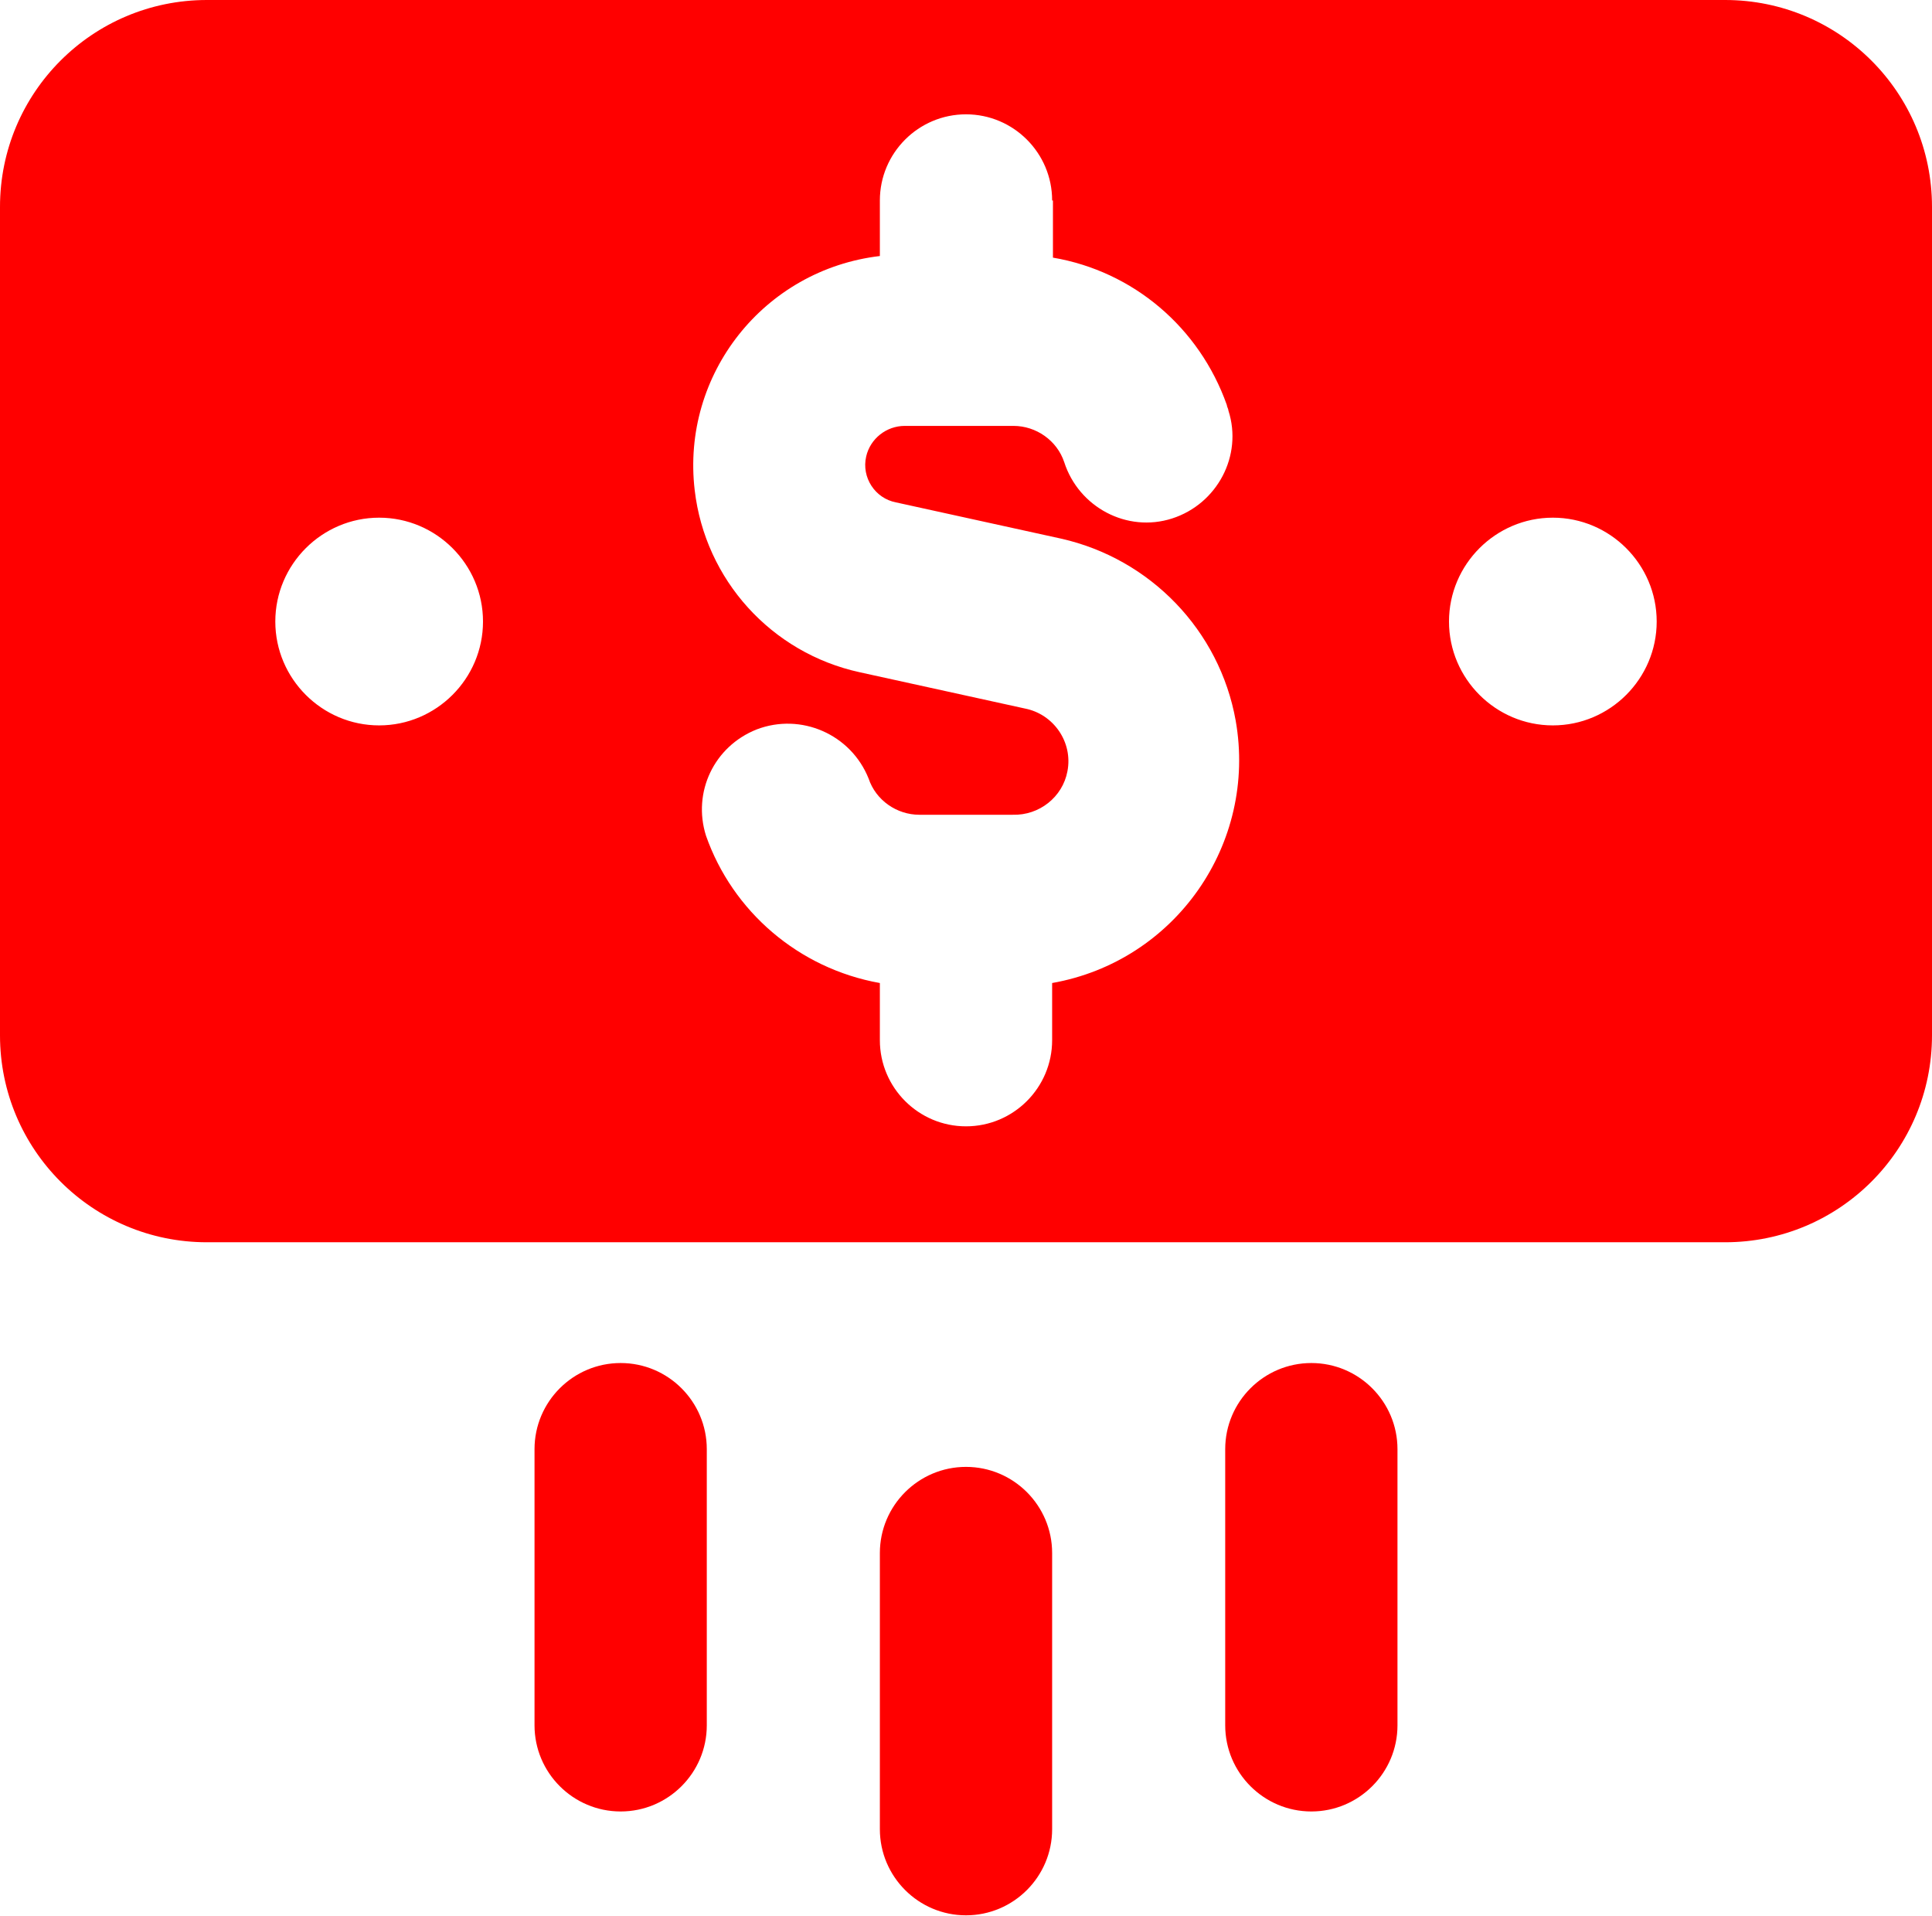
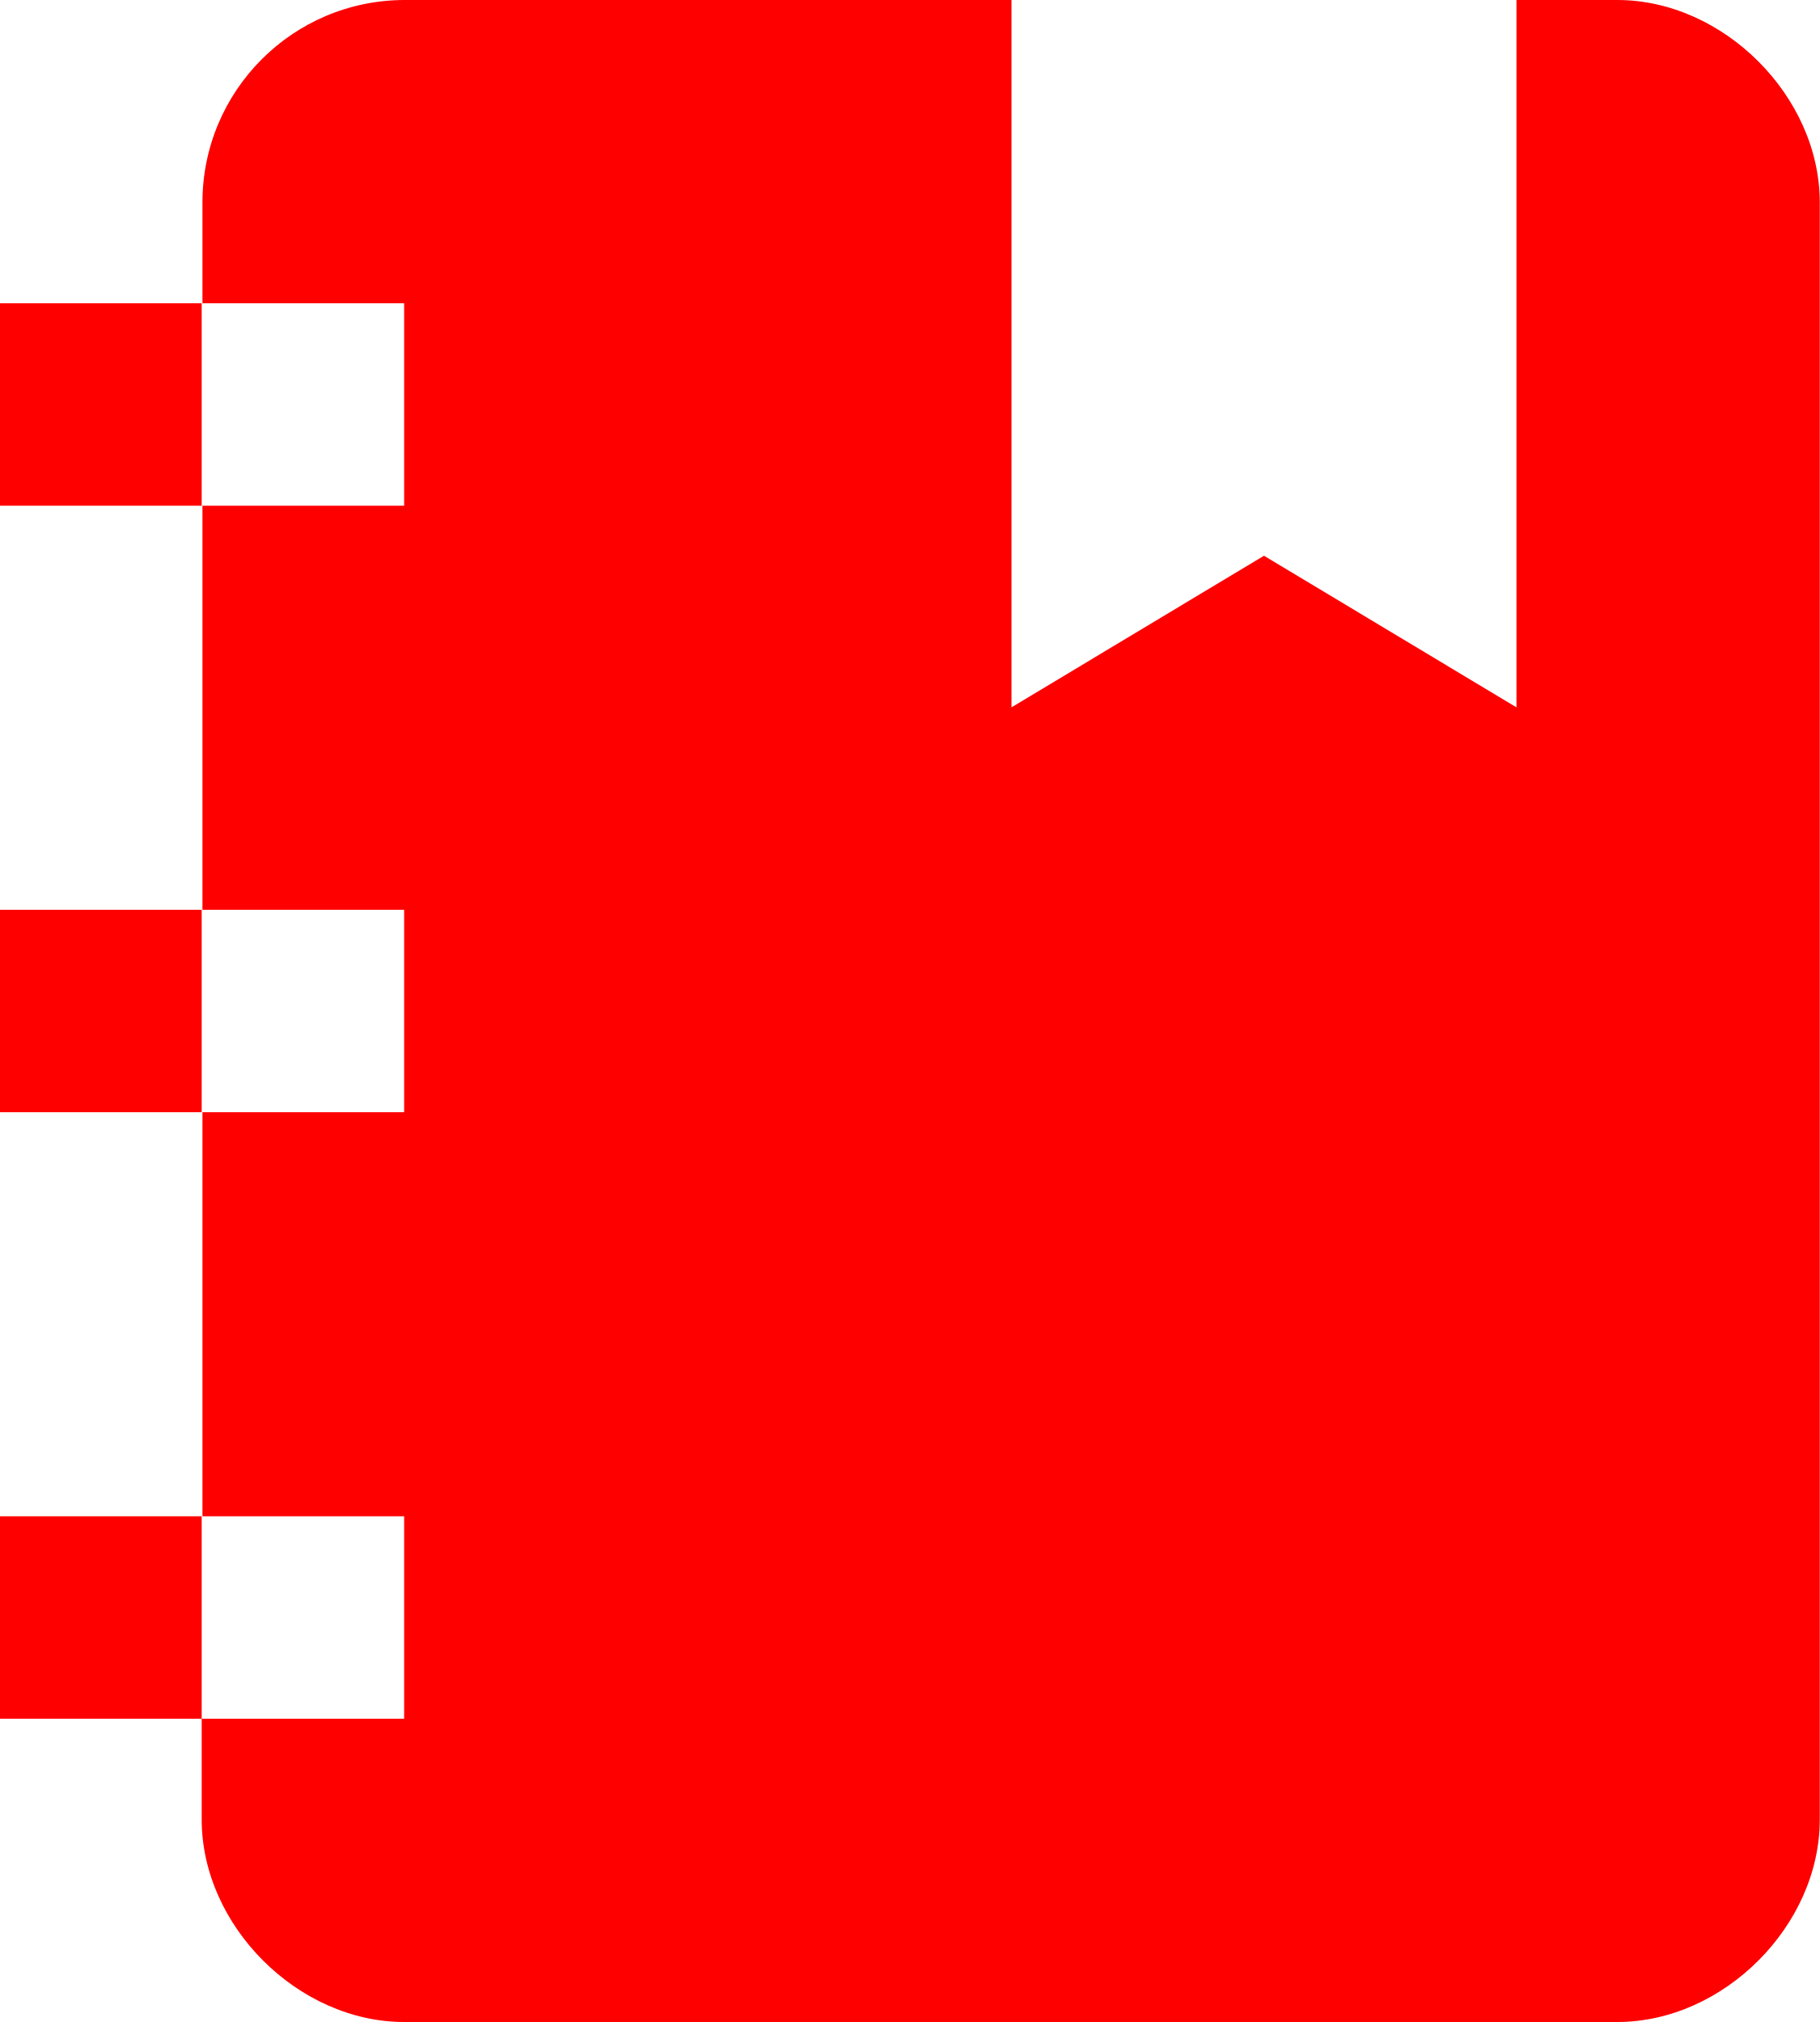
- <svg xmlns="http://www.w3.org/2000/svg" id="Layer_1" data-name="Layer 1" width="24" height="23.79" viewBox="0 0 24 23.79">
-   <defs>
-     <style>
-       .cls-1 {
-         fill: red;
-         fill-rule: evenodd;
-       }
-     </style>
-   </defs>
-   <path class="cls-1" d="M2.57,0C1.15,0,0,1.15,0,2.57v10.29c0,1.42,1.15,2.57,2.57,2.57h18.86c1.42,0,2.57-1.15,2.57-2.57V2.57c0-1.42-1.15-2.57-2.57-2.57H2.57ZM13.07,2.49c0-.59-.48-1.07-1.07-1.07s-1.07.48-1.07,1.07v.69c-1.44.17-2.47,1.47-2.3,2.91.13,1.11.95,2.02,2.05,2.26l2.05.45c.36.07.6.42.53.78-.06.32-.35.55-.68.54h-1.16c-.28,0-.54-.18-.63-.45-.22-.55-.84-.82-1.39-.61-.53.21-.8.78-.63,1.32.33.94,1.15,1.65,2.16,1.83v.71c0,.59.48,1.07,1.07,1.07s1.07-.48,1.07-1.07v-.71c1.53-.27,2.55-1.73,2.28-3.26-.2-1.12-1.06-2.01-2.17-2.26l-2.05-.45c-.26-.05-.43-.31-.37-.57.05-.22.25-.38.48-.38h1.35c.28,0,.54.18.63.45.18.56.78.88,1.34.7.56-.18.88-.78.7-1.34,0-.02-.02-.05-.02-.07-.34-.96-1.16-1.66-2.16-1.83v-.71ZM4.71,6.43c.71,0,1.29.58,1.29,1.29s-.58,1.29-1.29,1.29-1.29-.58-1.29-1.29.58-1.29,1.29-1.29M19.29,6.43c.71,0,1.29.58,1.29,1.29s-.58,1.29-1.29,1.29-1.29-.58-1.29-1.29.58-1.29,1.29-1.29M7.71,16.93c.59,0,1.07.48,1.07,1.07v3.43c0,.59-.48,1.07-1.07,1.07s-1.07-.48-1.07-1.07v-3.43c0-.59.48-1.07,1.07-1.07M17.36,18c0-.59-.48-1.07-1.07-1.07s-1.07.48-1.07,1.07v3.43c0,.59.48,1.07,1.07,1.07s1.07-.48,1.07-1.07v-3.43ZM13.07,19.29c0-.59-.48-1.07-1.07-1.07s-1.07.48-1.07,1.07v3.43c0,.59.48,1.07,1.07,1.07s1.07-.48,1.07-1.07v-3.43Z" />
+ <svg xmlns="http://www.w3.org/2000/svg" id="Layer_1" data-name="Layer 1" width="24" height="26.67" viewBox="0 0 24 26.67">
+   <path fill="red" d="M0,6.67v-2.67h2.67v-1.33c0-1.47,1.19-2.67,2.67-2.67h8v9.33l3.33-2,3.33,2V0h1.33c1.4,0,2.67,1.27,2.67,2.67v21.33c0,1.4-1.27,2.67-2.67,2.67H5.33c-1.4,0-2.67-1.27-2.67-2.67v-1.33H0v-2.67h2.67v-5.33H0v-2.67h2.67v-5.33H0ZM5.33,12h-2.67v2.67h2.67v-2.67ZM5.33,6.67v-2.67h-2.67v2.67h2.67ZM5.33,22.67v-2.67h-2.67v2.67h2.67Z" />
</svg>
